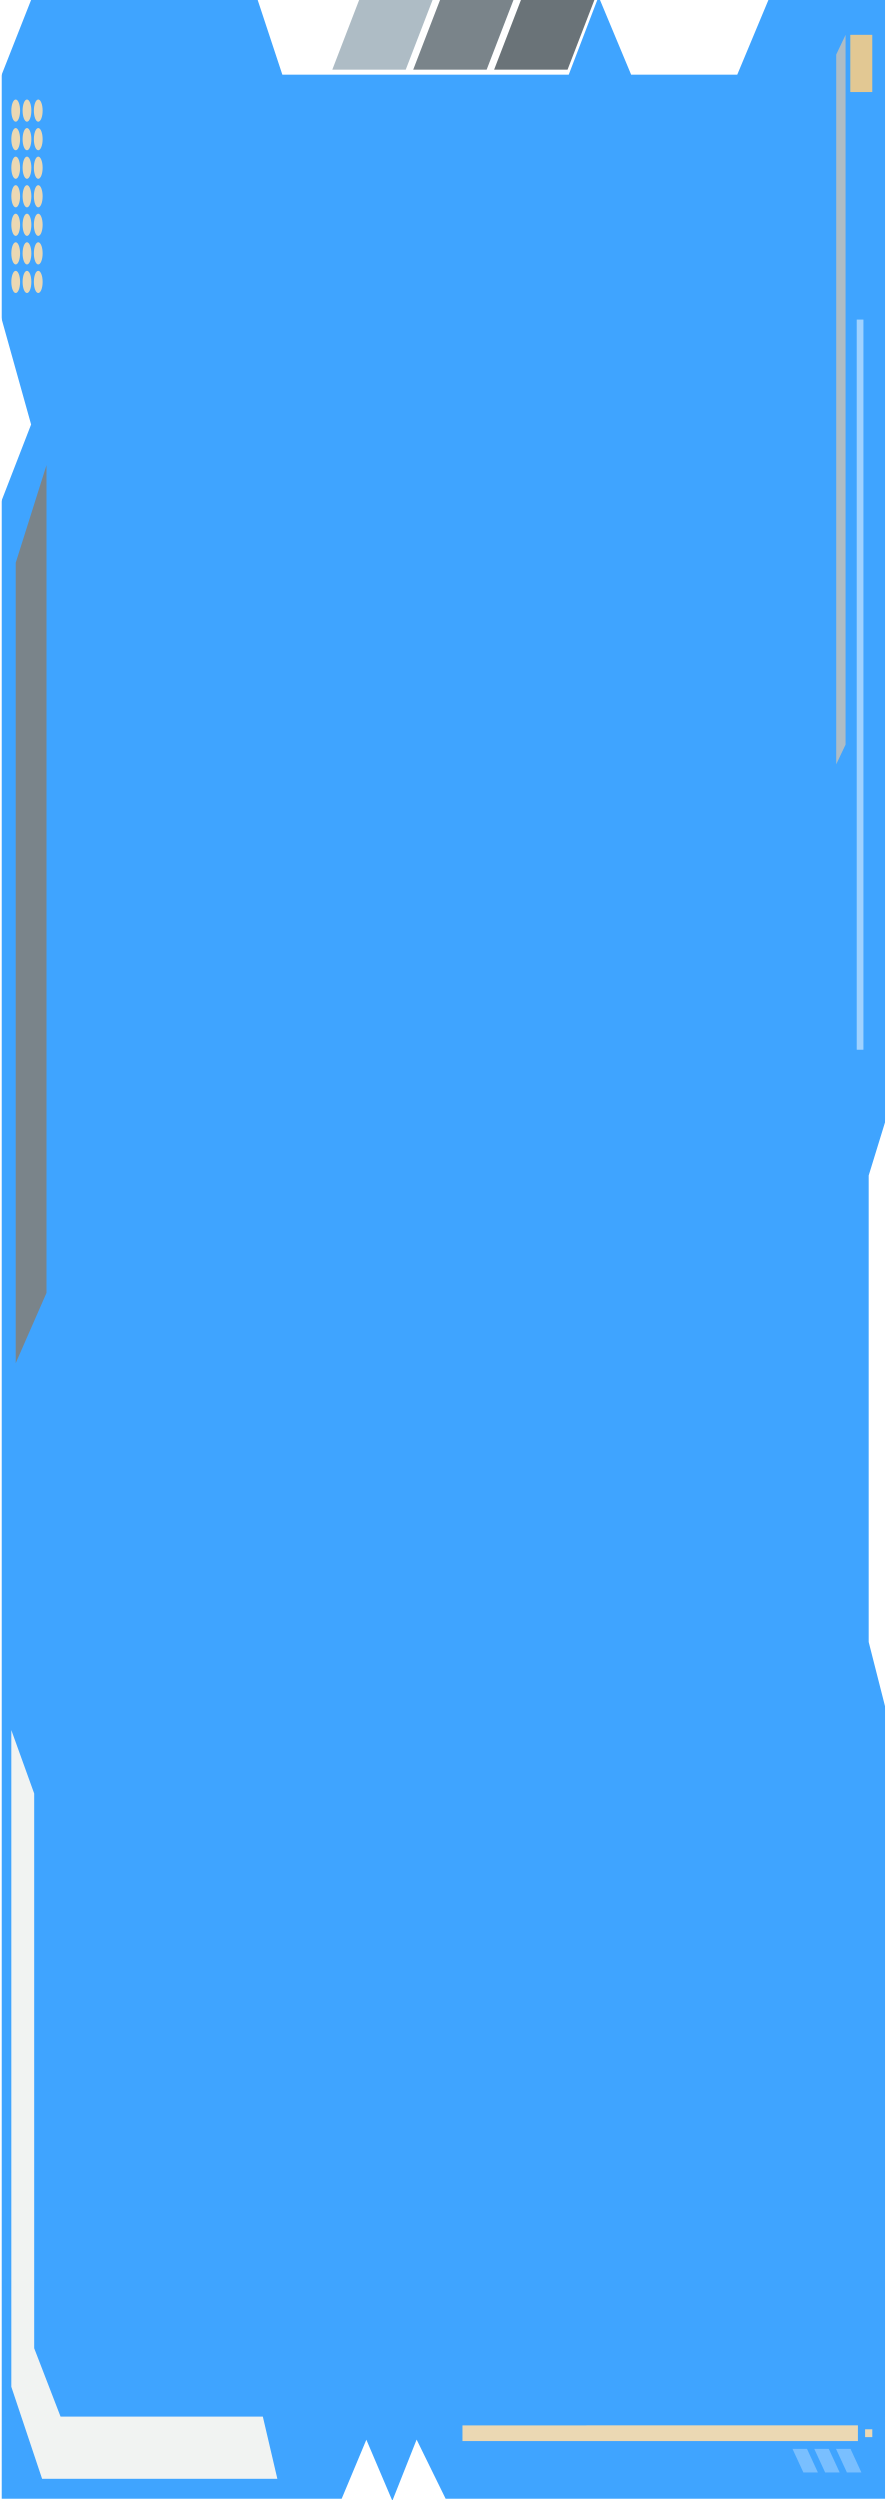
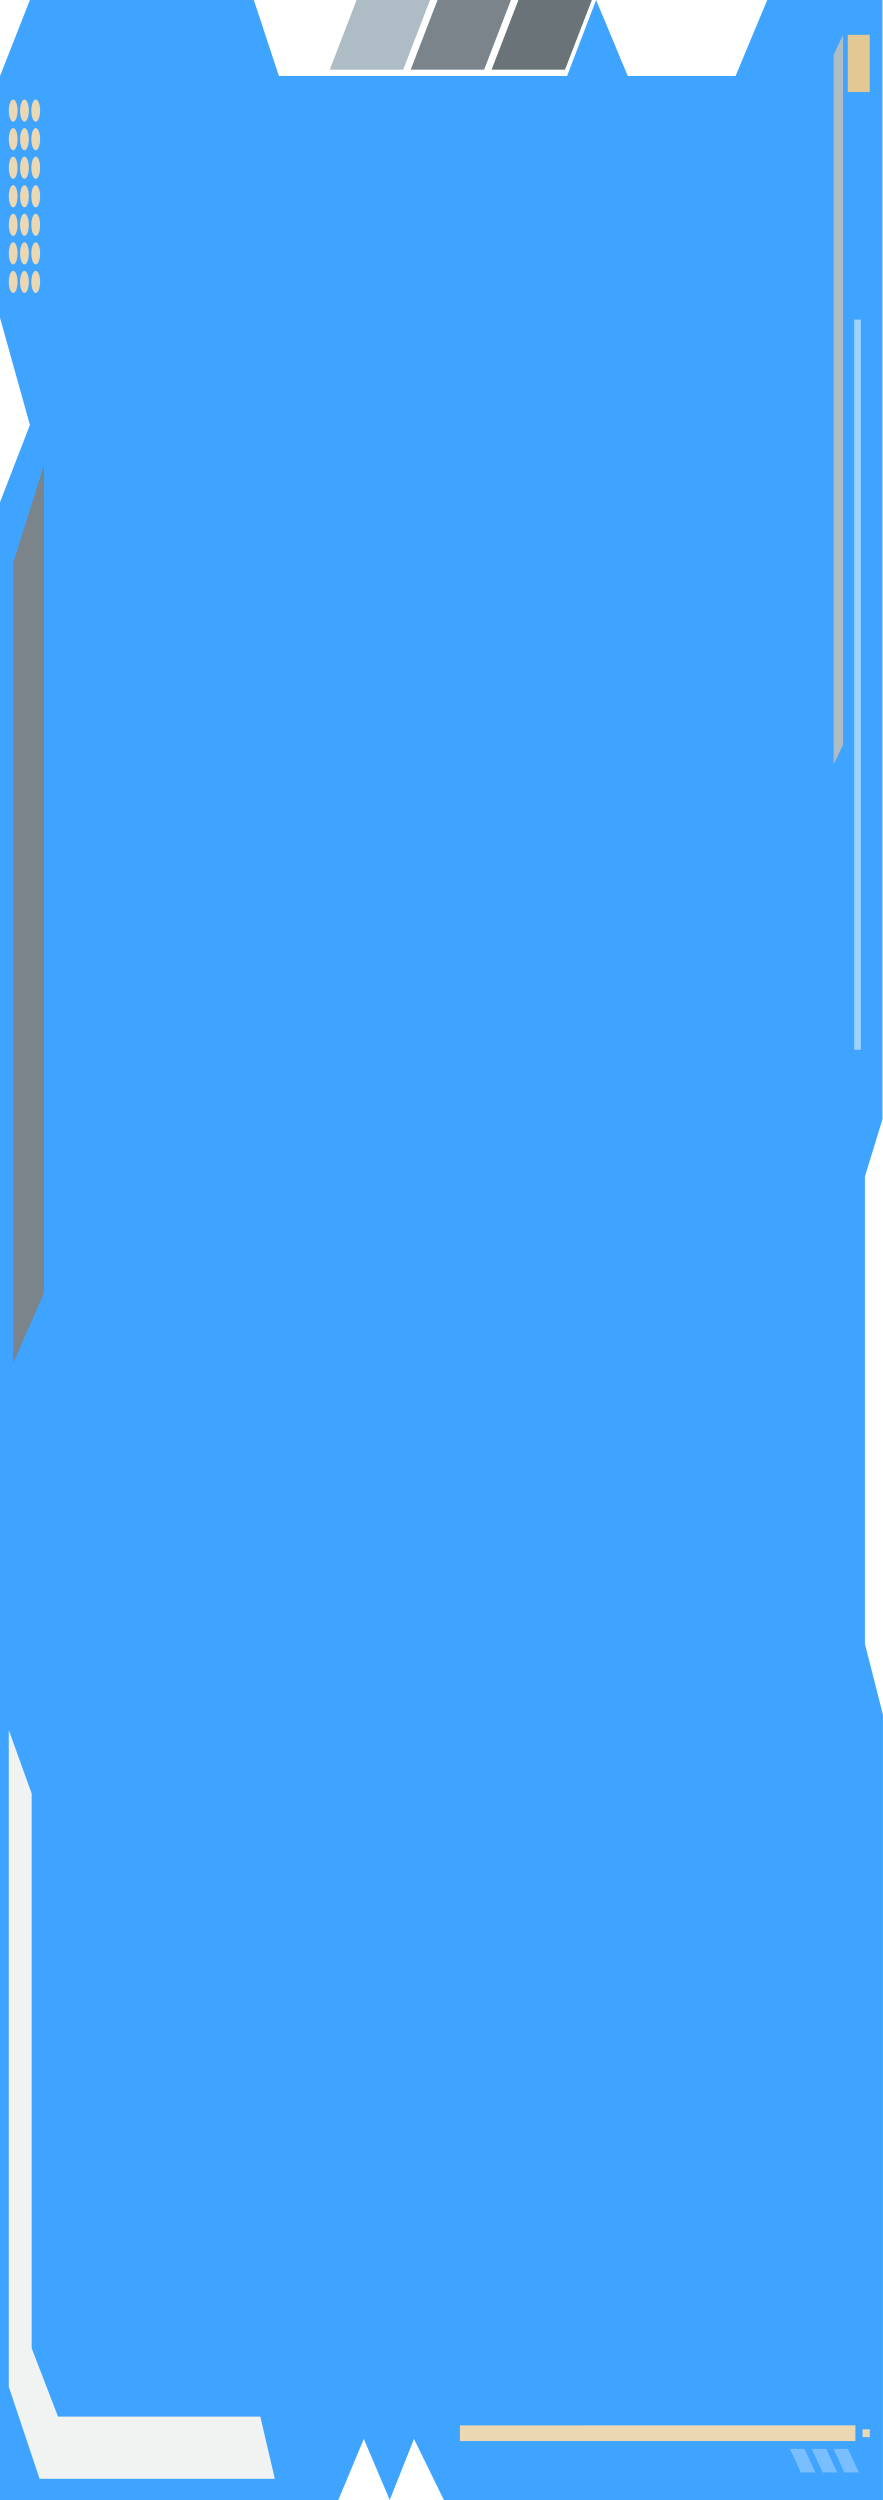
- <svg xmlns="http://www.w3.org/2000/svg" width="351" height="991" viewBox="0 0 351 991" fill="none">
-   <mask id="mask0_658_100" style="mask-type:alpha" maskUnits="userSpaceOnUse" x="0" y="-2" width="352" height="994">
-     <path d="M12.858 0L1 30.105V125.847L12.858 168.29L1 198.888V990H135.106L145.22 965.818L155.509 990L165.101 965.818L176.959 990H351V679.083L343.85 650.952V465.882L350.826 443.18V0H305.136L292.579 30.105H249.854L237.298 0L225.788 30.105H111.563L101.623 0H12.858Z" fill="#D9D9D9" stroke="black" />
-   </mask>
-   <g mask="url(#mask0_658_100)">
-     <rect x="0.651" width="350.174" height="990.987" fill="#3FA4FF" />
-   </g>
-   <rect width="2.85" height="3.113" transform="matrix(-1 0.000102693 1.8167e-08 -1 345.777 966.073)" fill="#EBD8B3" />
-   <rect width="156.756" height="6.226" transform="matrix(-1 0.000101685 -3.82847e-05 -1 340.076 967.631)" fill="#EBD8B3" />
-   <path d="M337.147 970.744L341.46 980.083L335.709 980.083L333.553 975.413L331.396 970.744L337.147 970.744Z" fill="#79BFFF" />
-   <path d="M328.527 970.744L332.84 980.083L327.089 980.083L324.933 975.413L322.776 970.744L328.527 970.744Z" fill="#79BFFF" />
-   <path d="M319.898 970.744L324.211 980.083L318.46 980.083L316.304 975.414L314.147 970.744L319.898 970.744Z" fill="#79BFFF" />
-   <ellipse cx="6.227" cy="43.843" rx="1.738" ry="4.401" transform="rotate(-180 6.22725 43.8434)" fill="#EBD8B3" />
-   <ellipse cx="10.694" cy="43.843" rx="1.738" ry="4.401" transform="rotate(-180 10.6941 43.8434)" fill="#EBD8B3" />
-   <ellipse cx="1.738" cy="4.401" rx="1.738" ry="4.401" transform="matrix(-1 -0.000759895 4.81318e-08 -1 16.9004 59.5637)" fill="#EBD8B3" />
-   <ellipse cx="10.694" cy="55.162" rx="1.738" ry="4.401" transform="rotate(-180 10.6941 55.1623)" fill="#EBD8B3" />
-   <ellipse cx="6.227" cy="55.162" rx="1.738" ry="4.401" transform="rotate(-180 6.22725 55.1623)" fill="#EBD8B3" />
-   <ellipse cx="6.227" cy="66.484" rx="1.738" ry="4.401" transform="rotate(-180 6.22725 66.4843)" fill="#EBD8B3" />
-   <ellipse cx="6.227" cy="77.8" rx="1.738" ry="4.401" transform="rotate(-180 6.22725 77.7997)" fill="#EBD8B3" />
-   <ellipse cx="6.227" cy="89.11" rx="1.738" ry="4.401" transform="rotate(-180 6.22725 89.1102)" fill="#EBD8B3" />
-   <ellipse cx="10.694" cy="89.11" rx="1.738" ry="4.401" transform="rotate(-180 10.6941 89.1102)" fill="#EBD8B3" />
-   <ellipse cx="6.227" cy="100.434" rx="1.738" ry="4.401" transform="rotate(-180 6.22725 100.434)" fill="#EBD8B3" />
-   <ellipse cx="1.738" cy="4.401" rx="1.738" ry="4.401" transform="matrix(-1 -0.000594027 4.81318e-08 -1 7.96484 116.154)" fill="#EBD8B3" />
-   <ellipse cx="1.738" cy="4.401" rx="1.738" ry="4.401" transform="matrix(-1 -0.000594027 4.81318e-08 -1 12.4316 116.154)" fill="#EBD8B3" />
-   <ellipse cx="1.738" cy="4.401" rx="1.738" ry="4.401" transform="matrix(-0.999996 -0.00281009 4.81319e-08 -1 16.9004 116.154)" fill="#EBD8B3" />
-   <ellipse cx="1.738" cy="4.401" rx="1.738" ry="4.401" transform="matrix(-1 -0.000231331 4.81315e-08 -1 16.9004 104.833)" fill="#EBD8B3" />
-   <ellipse cx="10.694" cy="100.432" rx="1.738" ry="4.401" transform="rotate(-180 10.6941 100.432)" fill="#EBD8B3" />
-   <ellipse cx="1.738" cy="4.401" rx="1.738" ry="4.401" transform="matrix(-1 -0.000181554 4.81314e-08 -1 16.9004 93.516)" fill="#EBD8B3" />
-   <ellipse cx="1.738" cy="4.401" rx="1.738" ry="4.401" transform="matrix(-1 -0.000614364 4.81318e-08 -1 16.9004 82.2061)" fill="#EBD8B3" />
-   <ellipse cx="10.694" cy="66.484" rx="1.738" ry="4.401" transform="rotate(-180 10.6941 66.4843)" fill="#EBD8B3" />
-   <ellipse cx="10.694" cy="77.8" rx="1.738" ry="4.401" transform="rotate(-180 10.6941 77.7997)" fill="#EBD8B3" />
-   <ellipse cx="1.738" cy="4.401" rx="1.738" ry="4.401" transform="matrix(-1 -0.000227052 4.81315e-08 -1 16.9004 70.8857)" fill="#EBD8B3" />
-   <ellipse cx="1.738" cy="4.401" rx="1.738" ry="4.401" transform="matrix(-1 -0.000226831 4.81315e-08 -1 16.9004 48.2461)" fill="#EBD8B3" />
-   <path d="M206.503 5.72205e-05L195.87 27.61H224.979L235.611 5.72205e-05H206.503Z" fill="#6A7378" />
-   <path d="M174.431 5.72205e-05L163.799 27.61H192.907L203.54 5.72205e-05H174.431Z" fill="#7A848A" />
-   <path d="M142.359 5.72205e-05L131.727 27.61H160.835L171.468 5.72205e-05H142.359Z" fill="#AEBCC5" />
-   <path d="M331.477 21.62L335.188 13.805L335.187 295.155L331.477 302.97L331.477 21.62Z" fill="#AEBCC5" />
-   <rect width="22.679" height="8.715" transform="matrix(-1.54535e-08 1 -1 3.78563e-06 345.771 13.8047)" fill="#E2C893" />
-   <rect x="342.26" y="126.681" width="289.434" height="2.652" transform="rotate(90 342.26 126.681)" fill="#A0D2FF" />
-   <path d="M18.431 184.392L6.229 223.084V540.358L18.431 512.5V184.392Z" fill="#7A848A" />
-   <path d="M109.94 982.605L104.188 957.953H24.008L13.55 930.837V710.946L4.486 685.802V946.12L16.688 982.605H109.94Z" fill="#F1F3F2" />
+ <svg xmlns="http://www.w3.org/2000/svg" width="350" height="991" viewBox="0 0 350 991" fill="none">
+   <path d="M11.858 0L0 30.135V125.975L11.858 168.46L0 199.089V991H134.106L144.22 966.793L154.5 991L164.101 966.793L175.959 991H350V679.769L342.85 651.61V466.353L349.826 443.628V0H304.136L291.579 30.135H248.854L236.298 0L224.788 30.135H110.563L100.623 0H11.858Z" fill="#3FA4FF" />
+   <rect width="2.85" height="3.113" transform="matrix(-1 0.000102693 1.8167e-08 -1 344.777 966.073)" fill="#EBD8B3" />
+   <rect width="156.756" height="6.226" transform="matrix(-1 0.000101685 -3.82847e-05 -1 339.076 967.631)" fill="#EBD8B3" />
+   <path d="M336.147 970.744L340.46 980.083L334.709 980.083L332.553 975.413L330.396 970.744L336.147 970.744Z" fill="#79BFFF" />
+   <path d="M327.527 970.744L331.84 980.083L326.089 980.083L323.933 975.413L321.776 970.744L327.527 970.744Z" fill="#79BFFF" />
+   <path d="M318.898 970.744L323.211 980.083L317.46 980.083L315.304 975.414L313.147 970.744L318.898 970.744Z" fill="#79BFFF" />
+   <ellipse cx="5.227" cy="43.843" rx="1.738" ry="4.401" transform="rotate(-180 5.22725 43.8434)" fill="#EBD8B3" />
+   <ellipse cx="9.694" cy="43.843" rx="1.738" ry="4.401" transform="rotate(-180 9.69405 43.8434)" fill="#EBD8B3" />
+   <ellipse cx="1.738" cy="4.401" rx="1.738" ry="4.401" transform="matrix(-1 -0.000759895 4.81318e-08 -1 15.9004 59.5637)" fill="#EBD8B3" />
+   <ellipse cx="9.694" cy="55.162" rx="1.738" ry="4.401" transform="rotate(-180 9.69405 55.1623)" fill="#EBD8B3" />
+   <ellipse cx="5.227" cy="55.162" rx="1.738" ry="4.401" transform="rotate(-180 5.22725 55.1623)" fill="#EBD8B3" />
+   <ellipse cx="5.227" cy="66.484" rx="1.738" ry="4.401" transform="rotate(-180 5.22725 66.4843)" fill="#EBD8B3" />
+   <ellipse cx="5.227" cy="77.8" rx="1.738" ry="4.401" transform="rotate(-180 5.22725 77.7997)" fill="#EBD8B3" />
+   <ellipse cx="5.227" cy="89.11" rx="1.738" ry="4.401" transform="rotate(-180 5.22725 89.1102)" fill="#EBD8B3" />
+   <ellipse cx="9.694" cy="89.11" rx="1.738" ry="4.401" transform="rotate(-180 9.69405 89.1102)" fill="#EBD8B3" />
+   <ellipse cx="5.227" cy="100.434" rx="1.738" ry="4.401" transform="rotate(-180 5.22725 100.434)" fill="#EBD8B3" />
+   <ellipse cx="1.738" cy="4.401" rx="1.738" ry="4.401" transform="matrix(-1 -0.000594027 4.81318e-08 -1 6.96484 116.154)" fill="#EBD8B3" />
+   <ellipse cx="1.738" cy="4.401" rx="1.738" ry="4.401" transform="matrix(-1 -0.000594027 4.81318e-08 -1 11.4316 116.154)" fill="#EBD8B3" />
+   <ellipse cx="1.738" cy="4.401" rx="1.738" ry="4.401" transform="matrix(-0.999996 -0.00281009 4.81319e-08 -1 15.9004 116.154)" fill="#EBD8B3" />
+   <ellipse cx="1.738" cy="4.401" rx="1.738" ry="4.401" transform="matrix(-1 -0.000231331 4.81315e-08 -1 15.9004 104.833)" fill="#EBD8B3" />
+   <ellipse cx="9.694" cy="100.432" rx="1.738" ry="4.401" transform="rotate(-180 9.69405 100.432)" fill="#EBD8B3" />
+   <ellipse cx="1.738" cy="4.401" rx="1.738" ry="4.401" transform="matrix(-1 -0.000181554 4.81314e-08 -1 15.9004 93.516)" fill="#EBD8B3" />
+   <ellipse cx="1.738" cy="4.401" rx="1.738" ry="4.401" transform="matrix(-1 -0.000614364 4.81318e-08 -1 15.9004 82.2061)" fill="#EBD8B3" />
+   <ellipse cx="9.694" cy="66.484" rx="1.738" ry="4.401" transform="rotate(-180 9.69405 66.4843)" fill="#EBD8B3" />
+   <ellipse cx="9.694" cy="77.8" rx="1.738" ry="4.401" transform="rotate(-180 9.69405 77.7997)" fill="#EBD8B3" />
+   <ellipse cx="1.738" cy="4.401" rx="1.738" ry="4.401" transform="matrix(-1 -0.000227052 4.81315e-08 -1 15.9004 70.8857)" fill="#EBD8B3" />
+   <ellipse cx="1.738" cy="4.401" rx="1.738" ry="4.401" transform="matrix(-1 -0.000226831 4.81315e-08 -1 15.9004 48.2461)" fill="#EBD8B3" />
+   <path d="M205.503 5.72205e-05L194.87 27.61H223.979L234.611 5.72205e-05H205.503Z" fill="#6A7378" />
+   <path d="M173.431 5.72205e-05L162.799 27.61H191.907L202.54 5.72205e-05H173.431Z" fill="#7A848A" />
+   <path d="M141.359 5.72205e-05L130.727 27.61H159.835L170.468 5.72205e-05H141.359Z" fill="#AEBCC5" />
+   <path d="M330.477 21.62L334.188 13.805L334.187 295.155L330.477 302.97L330.477 21.62Z" fill="#AEBCC5" />
+   <rect width="22.679" height="8.715" transform="matrix(-1.54535e-08 1 -1 3.78563e-06 344.771 13.8047)" fill="#E2C893" />
+   <rect x="341.26" y="126.681" width="289.434" height="2.652" transform="rotate(90 341.26 126.681)" fill="#A0D2FF" />
+   <path d="M17.431 184.392L5.229 223.084V540.358L17.431 512.5V184.392Z" fill="#7A848A" />
+   <path d="M108.94 982.605L103.188 957.953H23.008L12.55 930.837V710.946L3.486 685.802V946.12L15.688 982.605H108.94Z" fill="#F1F3F2" />
</svg>
